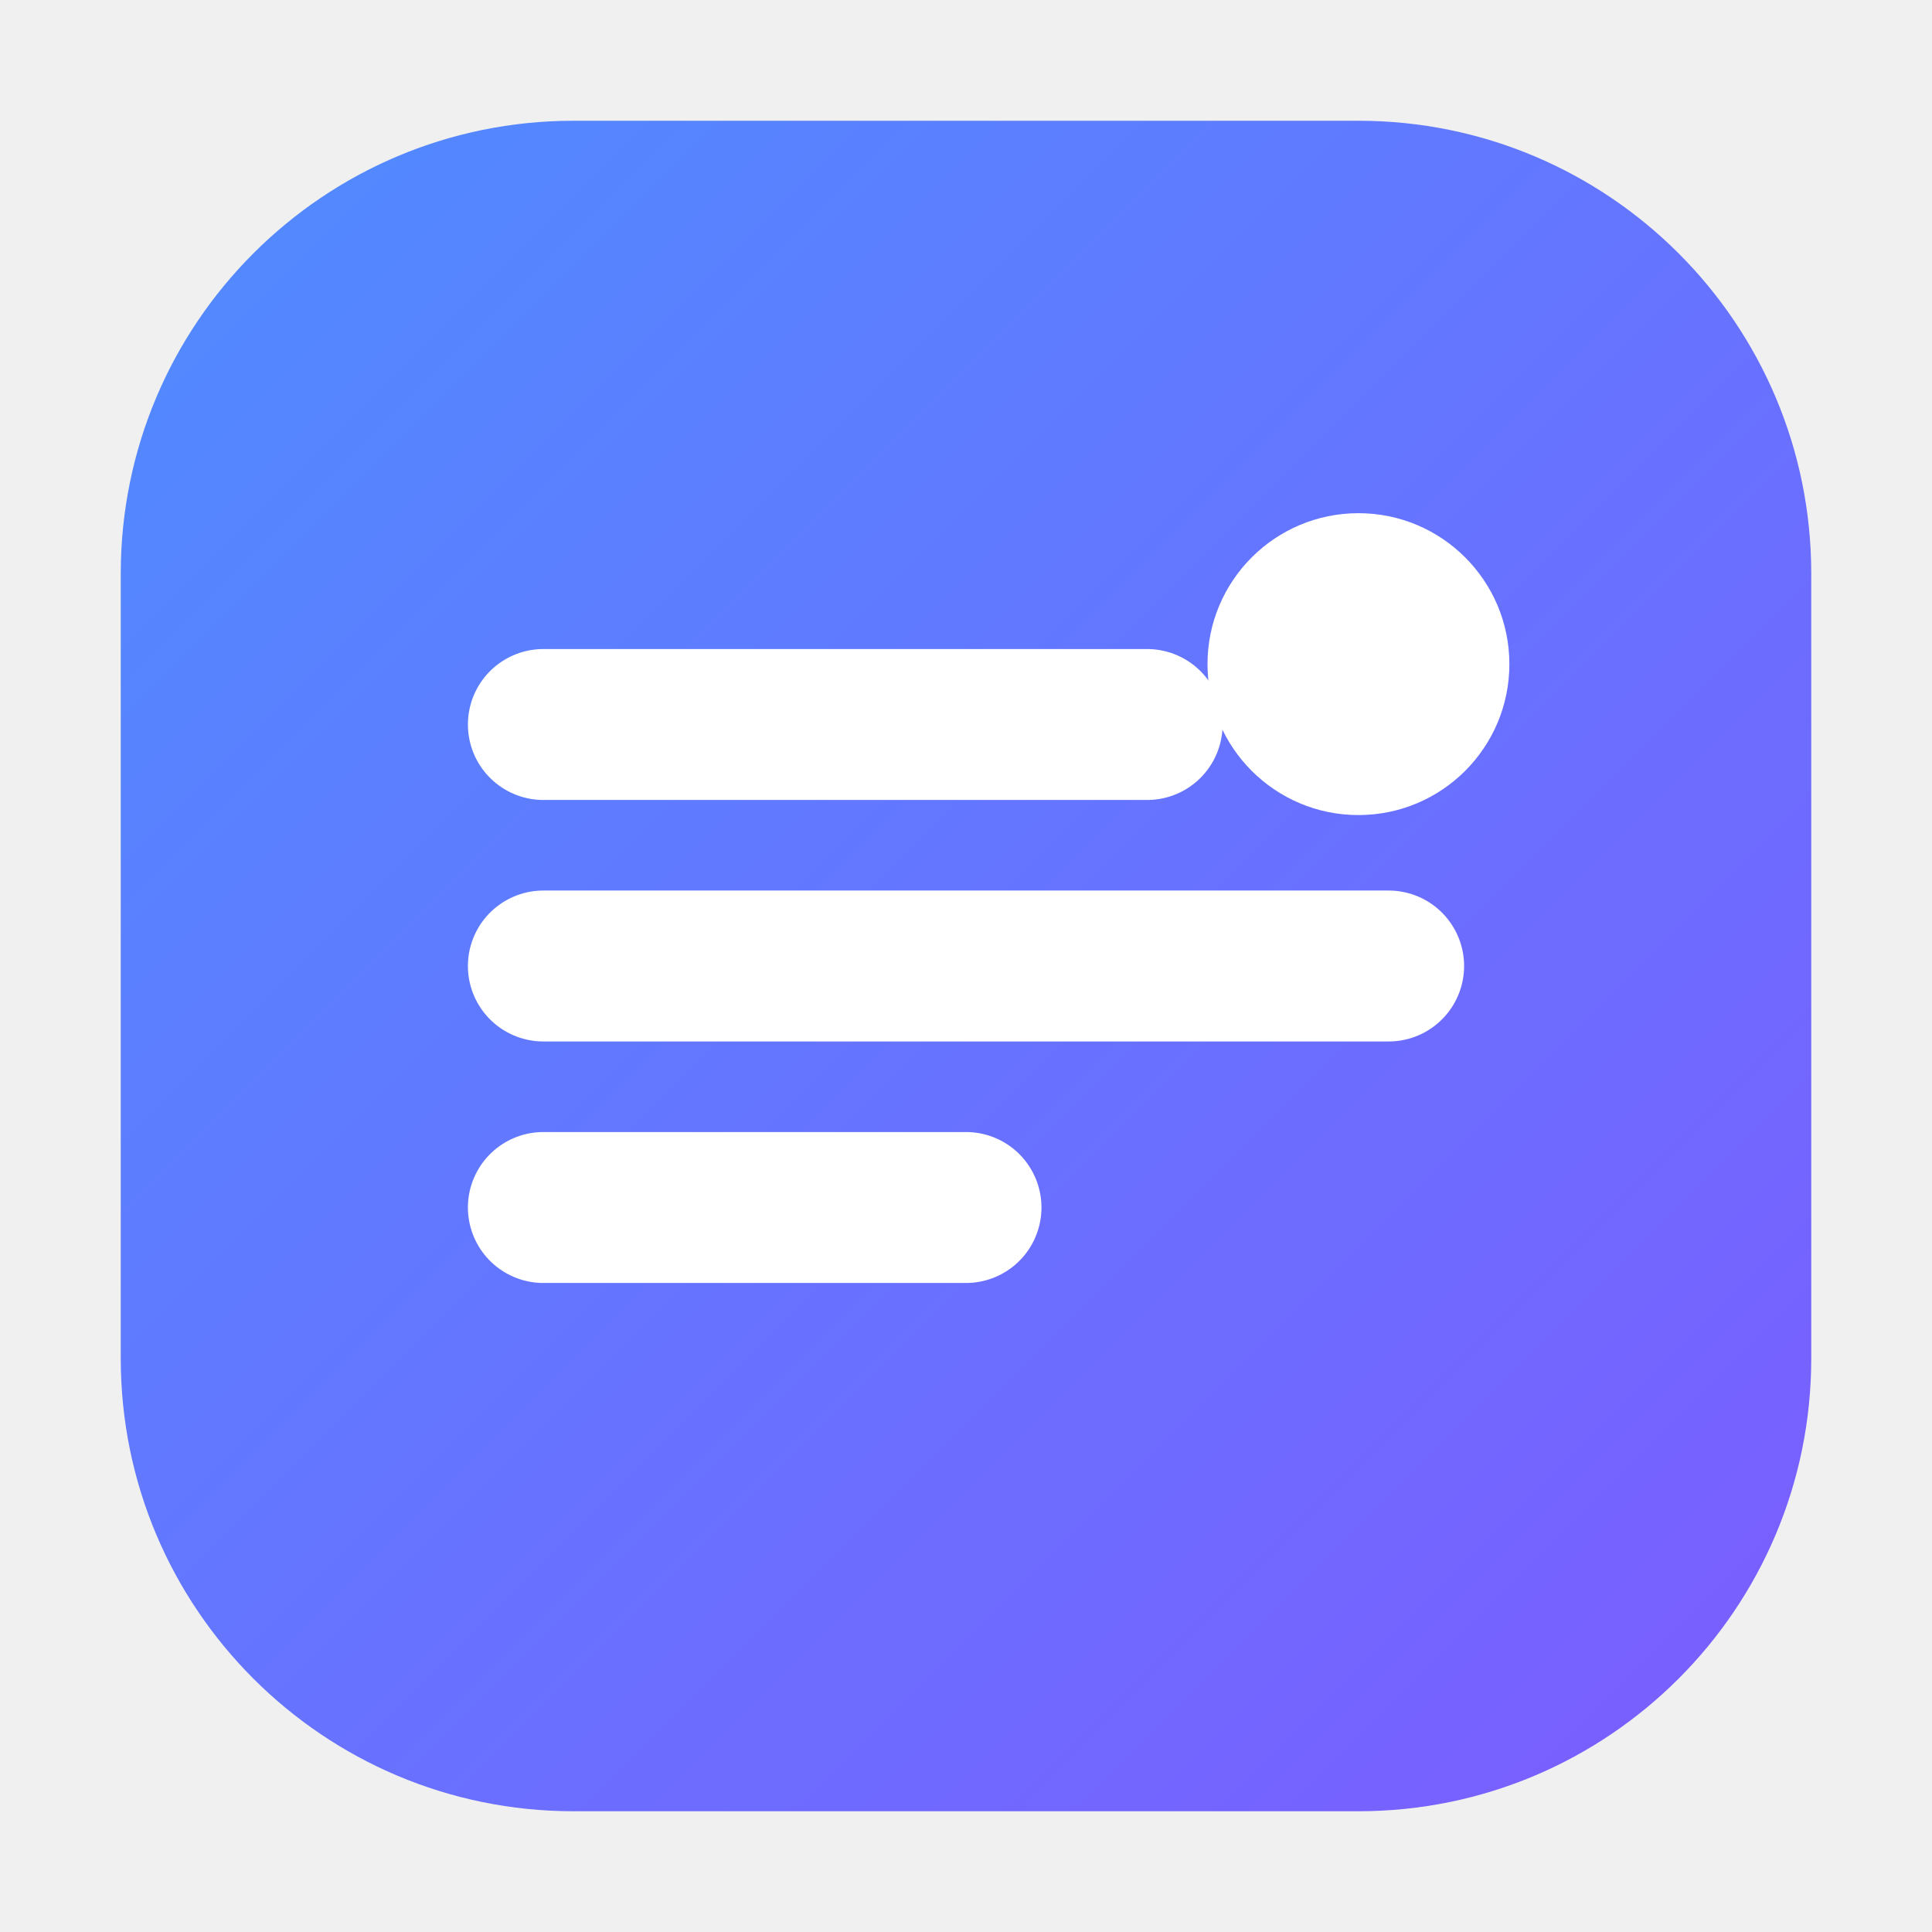
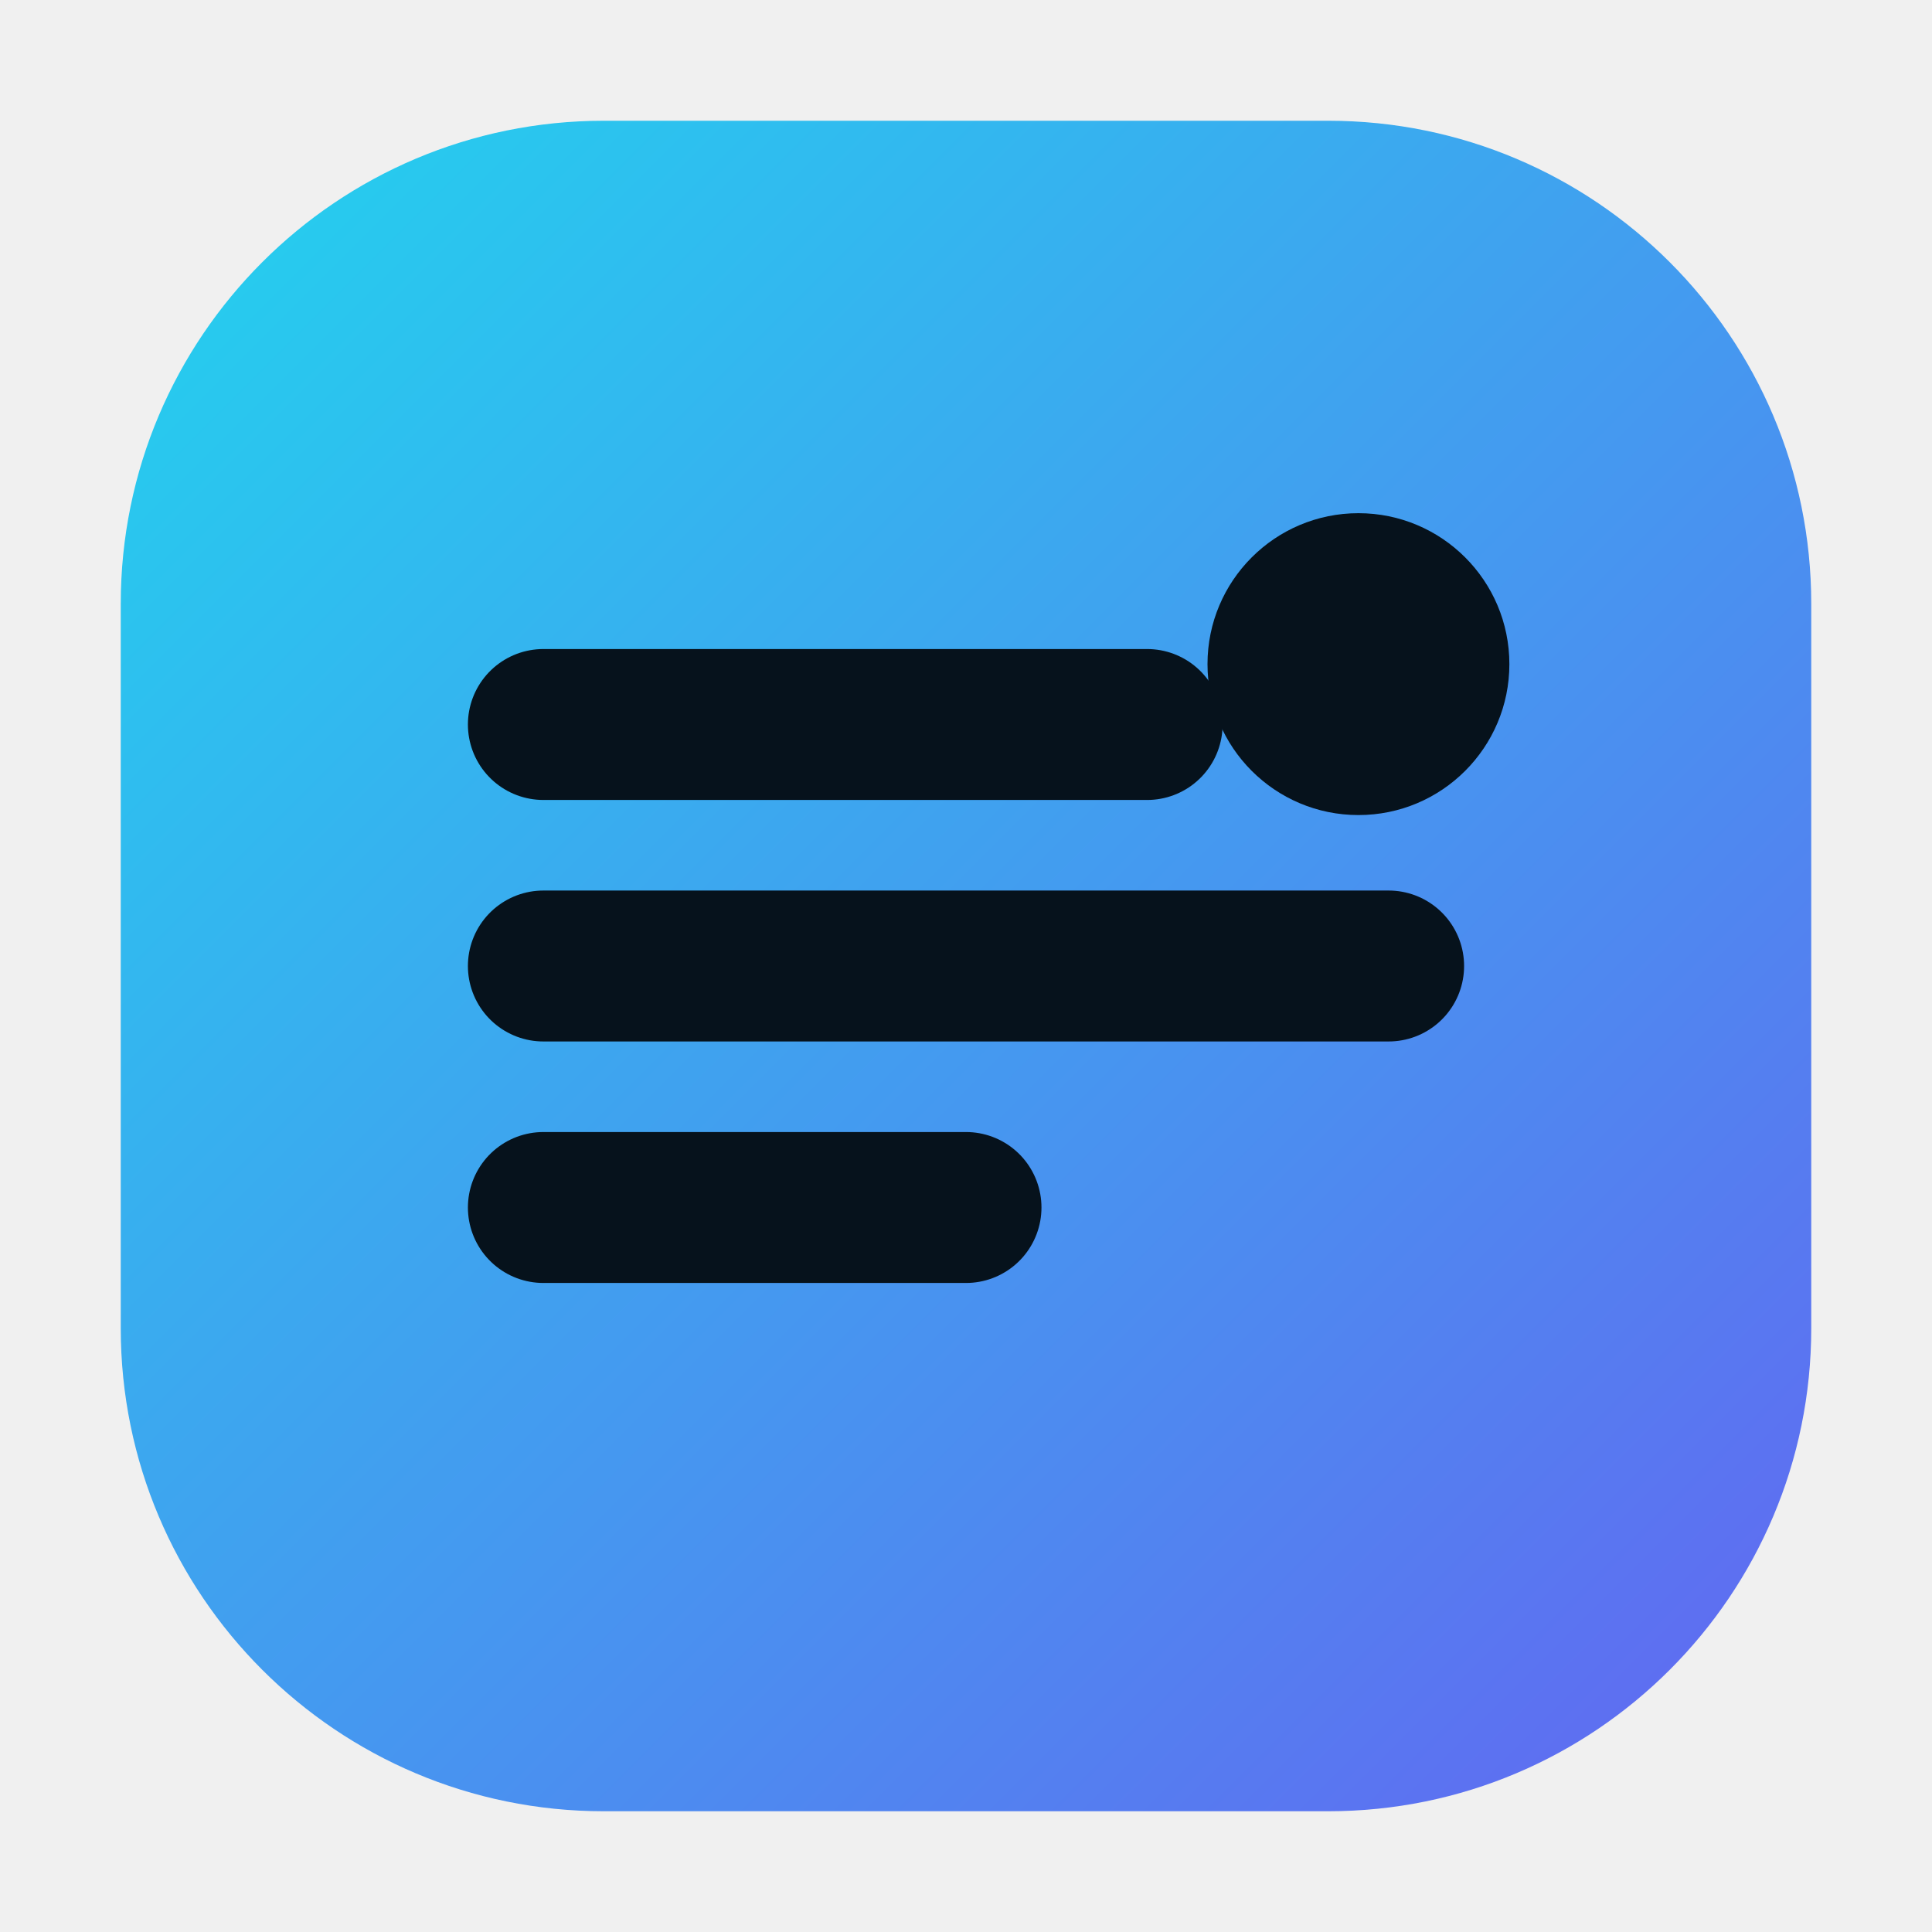
<svg xmlns="http://www.w3.org/2000/svg" viewBox="0 0 64 64">
  <defs>
    <linearGradient id="g" x1="0" y1="0" x2="1" y2="1">
-       <stop offset="0" stop-color="#4f8cff" />
-       <stop offset="1" stop-color="#7c5cff" />
+       <stop offset="0" stop-color="#22d3ee" />
+       <stop offset="1" stop-color="#6366f1" />
    </linearGradient>
  </defs>
-   <rect x="4" y="4" width="56" height="56" rx="15" fill="url(#g)" />
-   <path d="M18 24h20M18 32h28M18 40h14" stroke="#fff" stroke-width="5" stroke-linecap="round" />
-   <circle cx="45" cy="22" r="5" fill="#fff" />
+   <rect x="4" y="4" width="56" height="56" rx="16" fill="url(#g)" />
+   <path d="M18 24h20M18 32h28M18 40h14" stroke="#06121c" stroke-width="5" stroke-linecap="round" />
+   <circle cx="45" cy="22" r="5" fill="#06121c" />
</svg>
